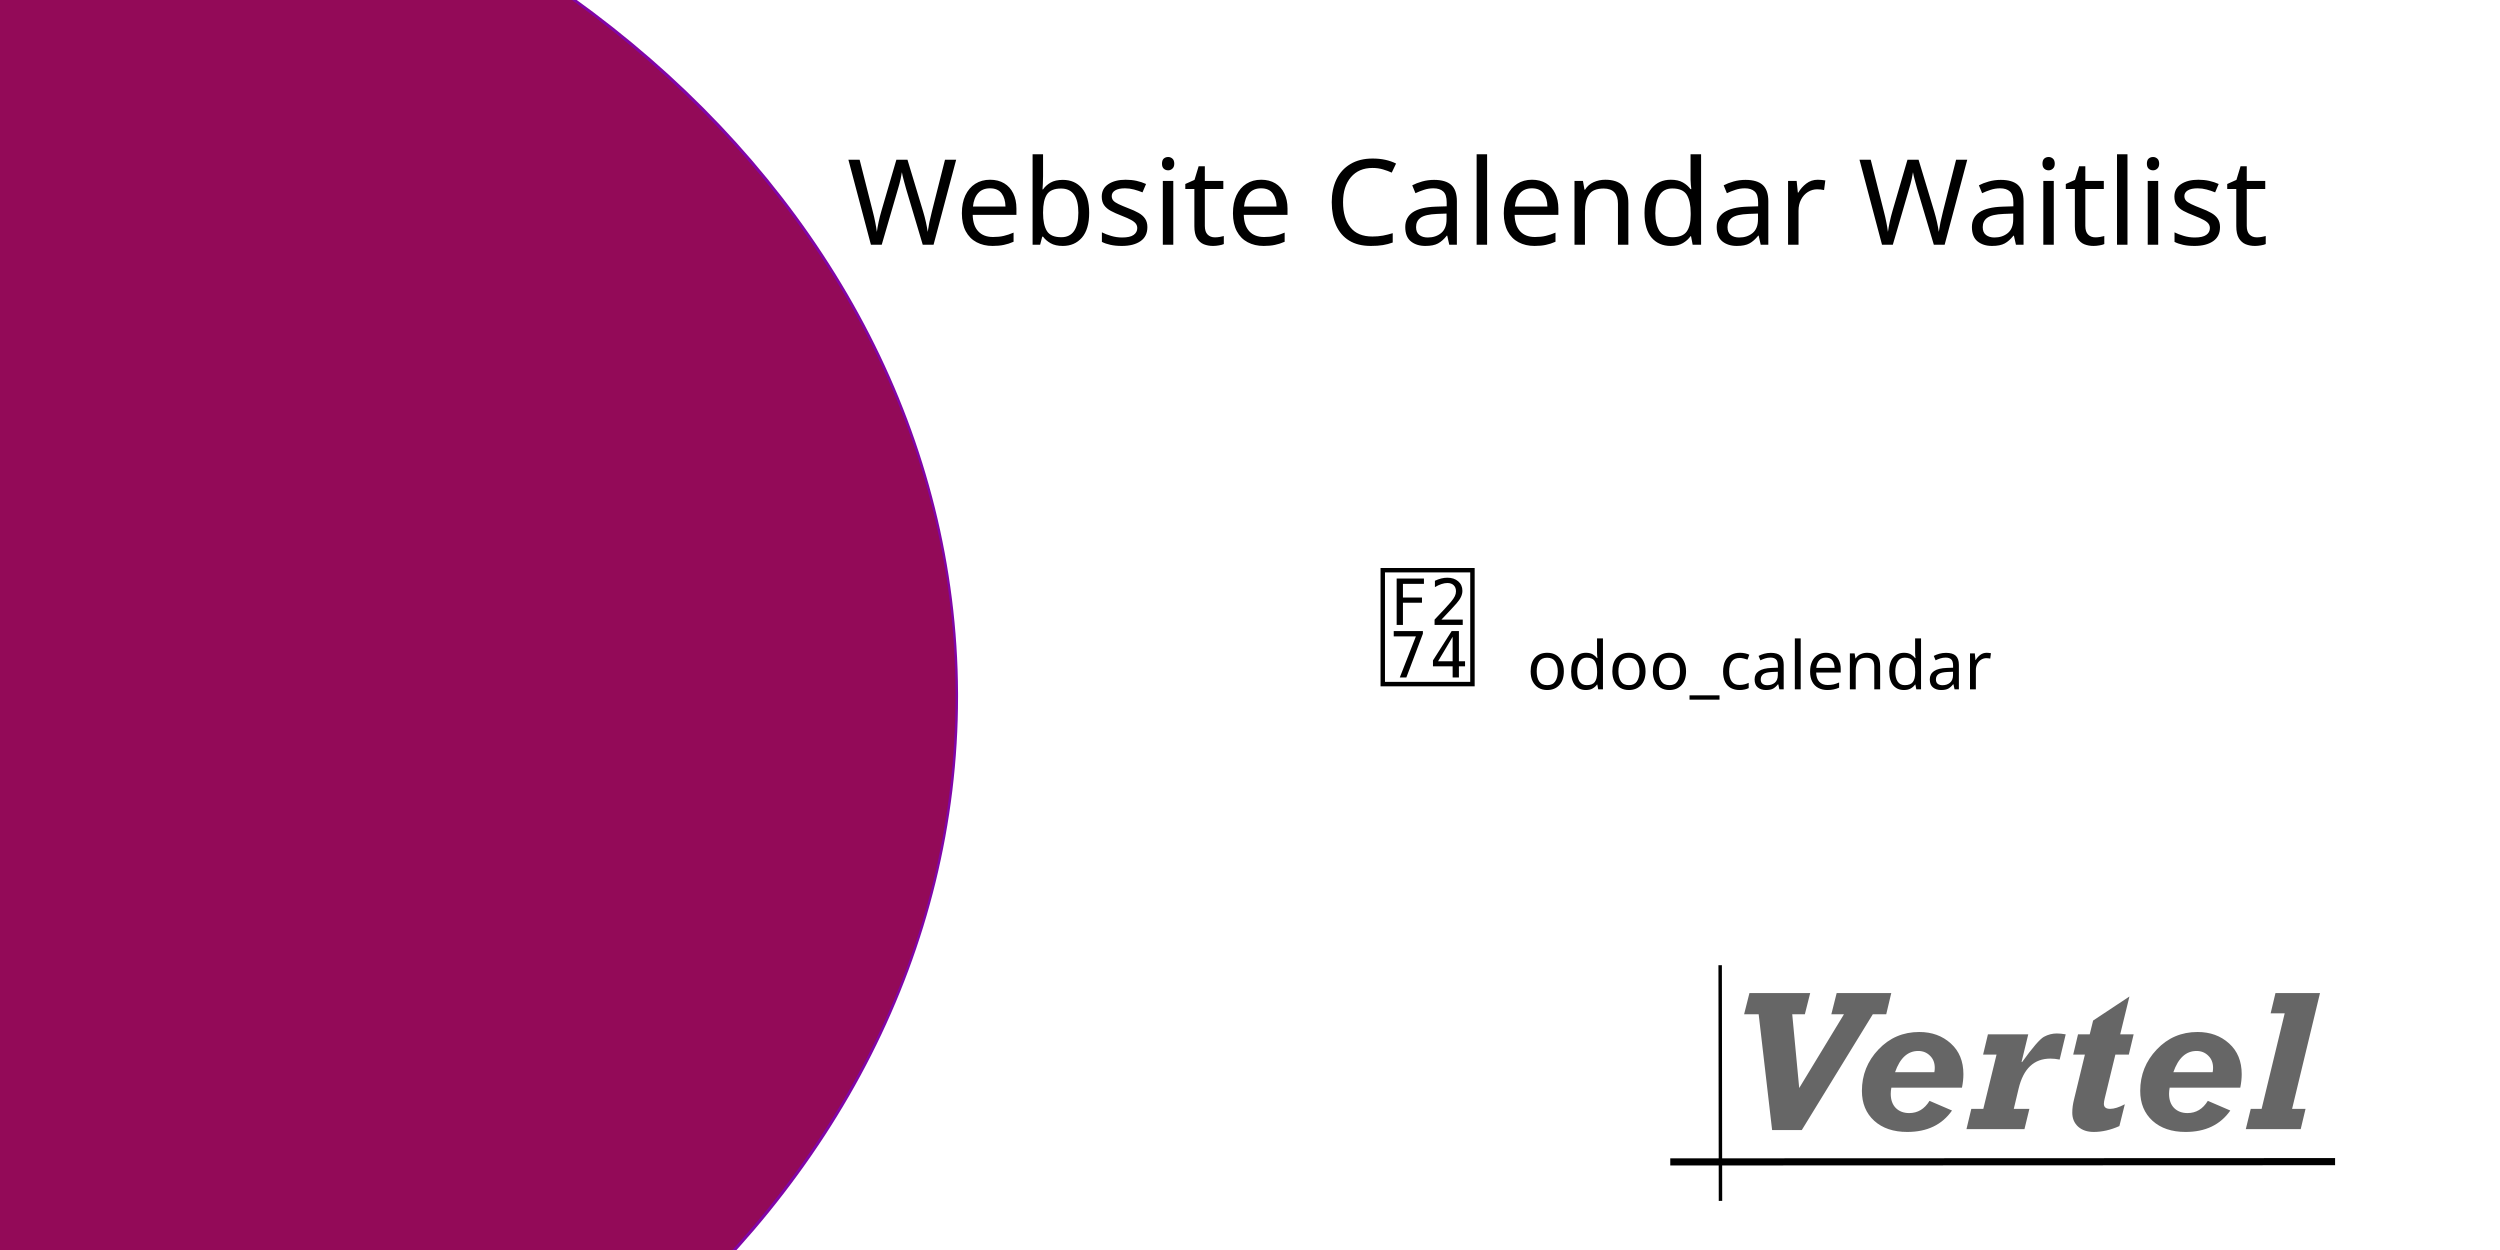
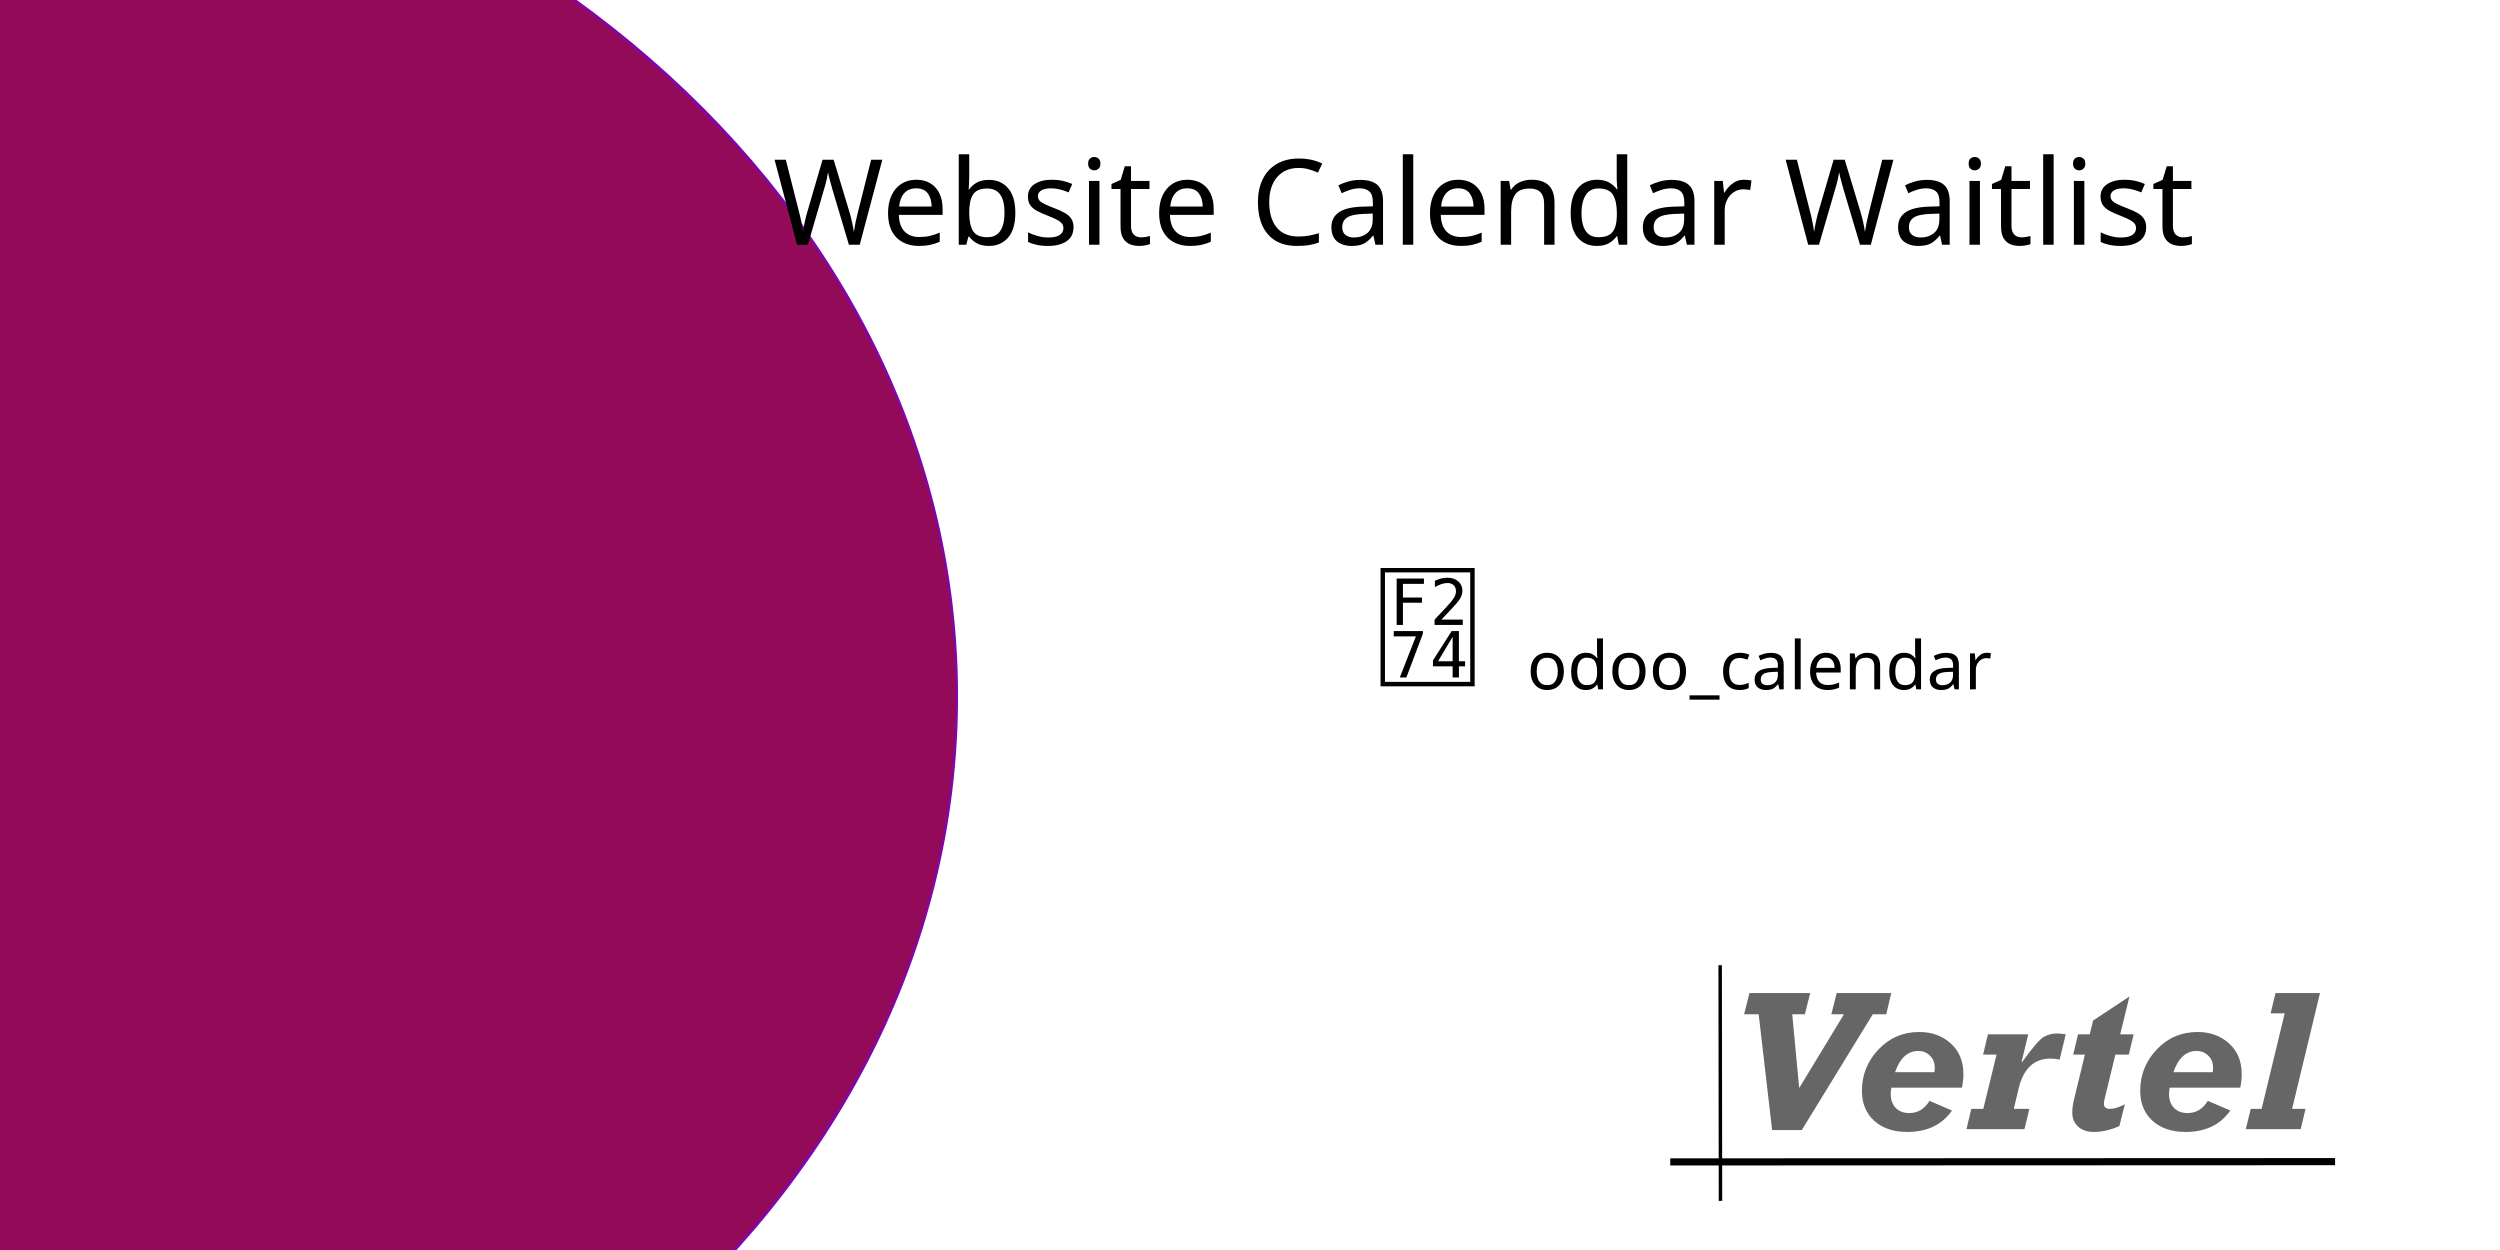
<svg xmlns="http://www.w3.org/2000/svg" xmlns:ns1="http://www.openswatchbook.org/uri/2009/osb" width="560px" height="280px" viewBox="0 0 560 280" version="1.1" id="SVGRoot">
  <defs id="defs1502">
    <linearGradient id="linearGradient4211" ns1:paint="solid">
      <stop style="stop-color:#930a57;stop-opacity:0.65;" offset="0" id="stop4209" />
    </linearGradient>
  </defs>
  <g id="layer1">
    <g id="g1954" transform="matrix(0.8140175,0,0,1.211041,87.96433,13.73955)" style="stroke-width:1.007">
      <rect y="-17.523" x="-133" height="241.115" width="717.429" id="rect1936" style="opacity:1;vector-effect:none;fill:#ffffff;fill-opacity:1;fill-rule:evenodd;stroke-width:1.007;stroke-linecap:butt;stroke-linejoin:miter;stroke-miterlimit:4;stroke-dasharray:none;stroke-dashoffset:0;stroke-opacity:1" />
    </g>
    <path style="opacity:1;fill:#8105a7;fill-opacity:1;fill-rule:nonzero;stroke:none;stroke-width:1.543;stroke-linejoin:miter;stroke-miterlimit:4;stroke-dasharray:none;stroke-dashoffset:2.498;stroke-opacity:1;paint-order:fill markers stroke" id="path1226" d="M 214.603,156 A 247.603,206.465 0 0 1 -32.791,362.465 247.603,206.465 0 0 1 -280.603,156.348 247.603,206.465 0 0 1 -33.626,-50.464 247.603,206.465 0 0 1 214.602,155.304" />
    <path style="opacity:1;fill:#930a58;fill-opacity:1;stroke:#4b1f50;stroke-opacity:1;stroke-width:0;stroke-miterlimit:4;stroke-dasharray:none" d="m -51.3,361.519 c -98.937,-6.343 -183.741,-61.307 -215.89,-139.926 -5.442,-13.309 -8.941,-26.314 -11.188,-41.589 -2.27,-15.43 -1.508,-43.958 1.557,-58.304 12.904,-60.404 55.915,-112.333 118.4,-142.947 25.918,-12.698 53.105,-21.153 82.215,-25.568 19.953,-3.026 52.933,-3.726 73.407,-1.558 61.621,6.525 115.552,30.504 156.207,69.451 C 202.876,68.471 223.453,130.962 210.051,193.108 198.085,248.6 157.667,298.661 99.805,329.66 56.02,353.118 0.439,364.836 -51.3,361.519 Z" id="path2210" />
    <g id="g1224" transform="matrix(0.5980845,0,0,0.5980845,373.3415,215.8158)">
      <path d="m 216.891,62.041 1.845,-7.582 h 4.074 l 8.648,-35.786 h -5.265 l 1.806,-7.582 h 16.68 l -10.454,43.368 h 5.035 l -1.806,7.582 h -20.562 m -14.22,-10.586 8.417,3.626 c -3.741,5.348 -9.327,8.022 -16.757,8.022 -5.176,-2.4e-5 -9.301,-1.392 -12.376,-4.176 -3.075,-2.808 -4.612,-6.544 -4.612,-11.208 0,-5.983 2.063,-11.147 6.188,-15.494 4.125,-4.371 9.224,-6.557 15.297,-6.557 4.715,2.4e-5 8.648,1.429 11.799,4.286 3.152,2.833 4.727,6.666 4.727,11.501 -6e-5,1.612 -0.179,3.297 -0.538,5.055 h -26.442 c -0.154,0.806 -0.231,1.575 -0.231,2.308 -3e-5,2.247 0.628,4.017 1.883,5.311 1.281,1.27 2.959,1.905 5.035,1.905 3.203,0 5.739,-1.526 7.61,-4.579 M 189.756,40.723 h 14.72 c 0.102,-0.537 0.154,-1.074 0.154,-1.612 -2e-5,-1.905 -0.602,-3.431 -1.806,-4.579 -1.179,-1.172 -2.639,-1.758 -4.381,-1.758 -3.946,2.4e-5 -6.841,2.649 -8.686,7.948 m -18.179,12.014 -2.037,8.168 c -3.28,1.465 -6.483,2.198 -9.608,2.198 -2.409,-2.4e-5 -4.356,-0.659 -5.842,-1.978 -1.461,-1.343 -2.191,-3.089 -2.191,-5.238 0,-1.587 0.218,-3.236 0.653,-4.945 l 4.074,-16.813 h -4.381 l 1.806,-7.582 h 4.381 l 1.268,-5.165 13.606,-9.011 -3.459,14.175 h 5.035 l -1.806,7.582 h -5.035 l -3.997,16.446 c -0.205,0.83 -0.307,1.502 -0.307,2.015 -3e-5,1.245 0.781,1.868 2.344,1.868 1.486,0 3.318,-0.574 5.496,-1.722 m -59.303,9.304 1.806,-7.582 h 4.497 l 4.958,-20.329 h -5.035 l 1.806,-7.582 h 15.104 l -2.498,10.293 0.154,0.147 c 3.971,-5.519 6.713,-8.693 8.225,-9.523 1.537,-0.83 3.139,-1.245 4.804,-1.245 0.974,4.8e-5 2.088,0.11 3.344,0.33 l -2.268,9.45 c -1.23,-0.244 -2.383,-0.366 -3.459,-0.366 -6.149,2.4e-5 -10.121,3.748 -11.914,11.245 l -1.806,7.582 h 5.842 l -1.845,7.582 h -21.715 m -13.836,-10.586 8.417,3.626 c -3.741,5.348 -9.327,8.022 -16.757,8.022 -5.176,-2.4e-5 -9.301,-1.392 -12.376,-4.176 -3.075,-2.808 -4.612,-6.544 -4.612,-11.208 -8e-6,-5.983 2.063,-11.147 6.188,-15.494 4.125,-4.371 9.224,-6.557 15.297,-6.557 4.715,2.4e-5 8.648,1.429 11.799,4.286 3.152,2.833 4.727,6.666 4.727,11.501 -5e-5,1.612 -0.179,3.297 -0.538,5.055 H 84.14 c -0.154,0.806 -0.231,1.575 -0.231,2.308 -1.2e-5,2.247 0.628,4.017 1.883,5.311 1.281,1.27 2.959,1.905 5.035,1.905 3.203,0 5.739,-1.526 7.61,-4.579 M 85.524,40.723 h 14.72 c 0.102,-0.537 0.154,-1.074 0.154,-1.612 -4e-5,-1.905 -0.602,-3.431 -1.806,-4.579 -1.179,-1.172 -2.639,-1.758 -4.381,-1.758 -3.946,2.4e-5 -6.841,2.649 -8.686,7.948 M 39.48,62.407 34.445,19.039 h -5.458 l 1.999,-7.948 h 22.753 l -1.999,7.948 H 47.013 l 2.614,27.618 16.757,-27.618 h -4.727 l 1.999,-7.948 H 84.102 l -1.883,7.948 H 77.184 L 50.588,62.407 H 39.48" style="font-style:italic;font-variant:normal;font-weight:bold;font-stretch:normal;font-size:32px;font-family:Rockwell;writing-mode:lr-tb;text-anchor:start;fill:#666666;fill-opacity:1;stroke:none;stroke-width:3pt;stroke-linecap:butt;stroke-linejoin:miter;stroke-opacity:1" id="text1583" />
      <path d="m 20.023,0.646 0.118,88.281" style="fill:#000000;fill-opacity:0.738;fill-rule:evenodd;stroke:#000000;stroke-width:1.293;stroke-linecap:butt;stroke-linejoin:round;stroke-miterlimit:4;stroke-opacity:1" id="path1586" />
      <path d="M 1.335,74.326 250.328,74.222" style="fill:#000000;fill-opacity:0.738;fill-rule:evenodd;stroke:#000000;stroke-width:2.67;stroke-linecap:butt;stroke-linejoin:round;stroke-miterlimit:4;stroke-opacity:1" id="path1587" />
    </g>
-     <text xml:space="preserve" style="font-style:normal;font-variant:normal;font-weight:normal;font-stretch:normal;font-size:15px;line-height:125%;font-family:Ubuntu;-inkscape-font-specification:'Ubuntu, Normal';text-align:center;letter-spacing:0px;word-spacing:0px;writing-mode:lr-tb;text-anchor:middle;fill:#000000;fill-opacity:1;stroke:none;stroke-width:1px;stroke-linecap:butt;stroke-linejoin:miter;stroke-opacity:1" x="359.053" y="54.823" id="text2035">
-       <tspan x="362.133" y="54.823" style="font-style:normal;font-variant:normal;font-weight:normal;font-stretch:normal;font-size:26.667px;font-family:Ubuntu;-inkscape-font-specification:'Ubuntu, Normal';font-variant-ligatures:normal;font-variant-caps:normal;font-variant-numeric:normal;font-feature-settings:normal;text-align:center;writing-mode:lr-tb;text-anchor:middle;stroke-width:1px" id="tspan837">Website Calendar Waitlist </tspan>
+     <text xml:space="preserve" style="font-style:normal;font-variant:normal;font-weight:normal;font-stretch:normal;font-size:15px;line-height:125%;font-family:Ubuntu;-inkscape-font-specification:'Ubuntu, Normal';text-align:center;letter-spacing:0px;word-spacing:0px;writing-mode:lr-tb;text-anchor:end;fill:#000000;fill-opacity:1;stroke:none;stroke-width:1px;stroke-linecap:butt;stroke-linejoin:miter;stroke-opacity:1" x="518.0" y="54.823" id="text2035">
+       <tspan x="518.0" y="54.823" style="font-style:normal;font-variant:normal;font-weight:normal;font-stretch:normal;font-size:26.667px;font-family:Ubuntu;-inkscape-font-specification:'Ubuntu, Normal';font-variant-ligatures:normal;font-variant-caps:normal;font-variant-numeric:normal;font-feature-settings:normal;text-align:center;writing-mode:lr-tb;text-anchor:end;stroke-width:1px" id="tspan837">Website Calendar Waitlist </tspan>
    </text>
    <flowRoot xml:space="preserve" id="flowRoot892" style="font-style:normal;font-variant:normal;font-weight:500;font-stretch:normal;font-size:53.333px;line-height:1.25;font-family:'Futura PT';-inkscape-font-specification:'Futura PT, Medium';font-variant-ligatures:normal;font-variant-caps:normal;font-variant-numeric:normal;font-feature-settings:normal;text-align:start;letter-spacing:0px;word-spacing:0px;writing-mode:lr-tb;text-anchor:start;fill:#000000;fill-opacity:1;stroke:none">
      <flowRegion id="flowRegion894">
        <rect id="rect896" width="165" height="57" x="276" y="-57" />
      </flowRegion>
      <flowPara id="flowPara898"></flowPara>
    </flowRoot>
    <text xml:space="preserve" style="font-style:normal;font-variant:normal;font-weight:500;font-stretch:normal;font-size:31.333px;line-height:1.25;font-family:'Futura PT';-inkscape-font-specification:'Futura PT, Medium';font-variant-ligatures:normal;font-variant-caps:normal;font-variant-numeric:normal;font-feature-settings:normal;text-align:start;letter-spacing:0px;word-spacing:0px;writing-mode:lr-tb;text-anchor:start;fill:#000000;fill-opacity:1;stroke:none;stroke-width:1" x="308.25" y="151.75" id="text893">
      <tspan id="tspan891" x="308.25" y="151.75" style="stroke-width:1"></tspan>
    </text>
    <text xml:space="preserve" style="font-style:normal;font-variant:normal;font-weight:normal;font-stretch:normal;font-size:15px;line-height:125%;font-family:Ubuntu;-inkscape-font-specification:'Ubuntu, Normal';text-align:start;letter-spacing:0px;word-spacing:0px;writing-mode:lr-tb;text-anchor:start;fill:#000000;fill-opacity:1;stroke:none;stroke-width:1px;stroke-linecap:butt;stroke-linejoin:miter;stroke-opacity:1" x="342.035" y="154.41" id="text2039">
      <tspan id="tspan2037" x="342.035" y="154.41" style="stroke-width:1px">odoo_calendar</tspan>
      <tspan x="342.035" y="173.16" style="stroke-width:1px" id="tspan2041" />
    </text>
  </g>
</svg>
